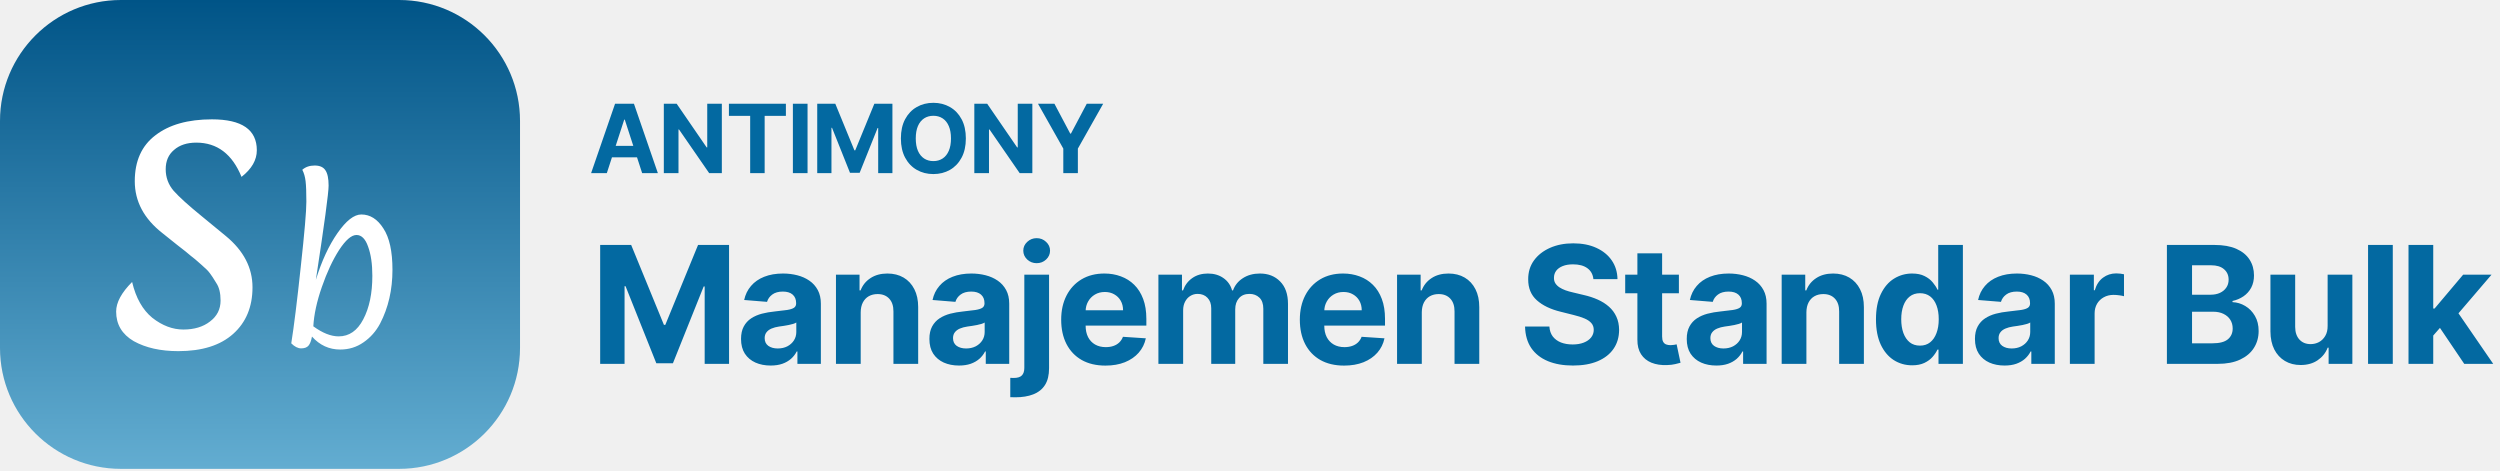
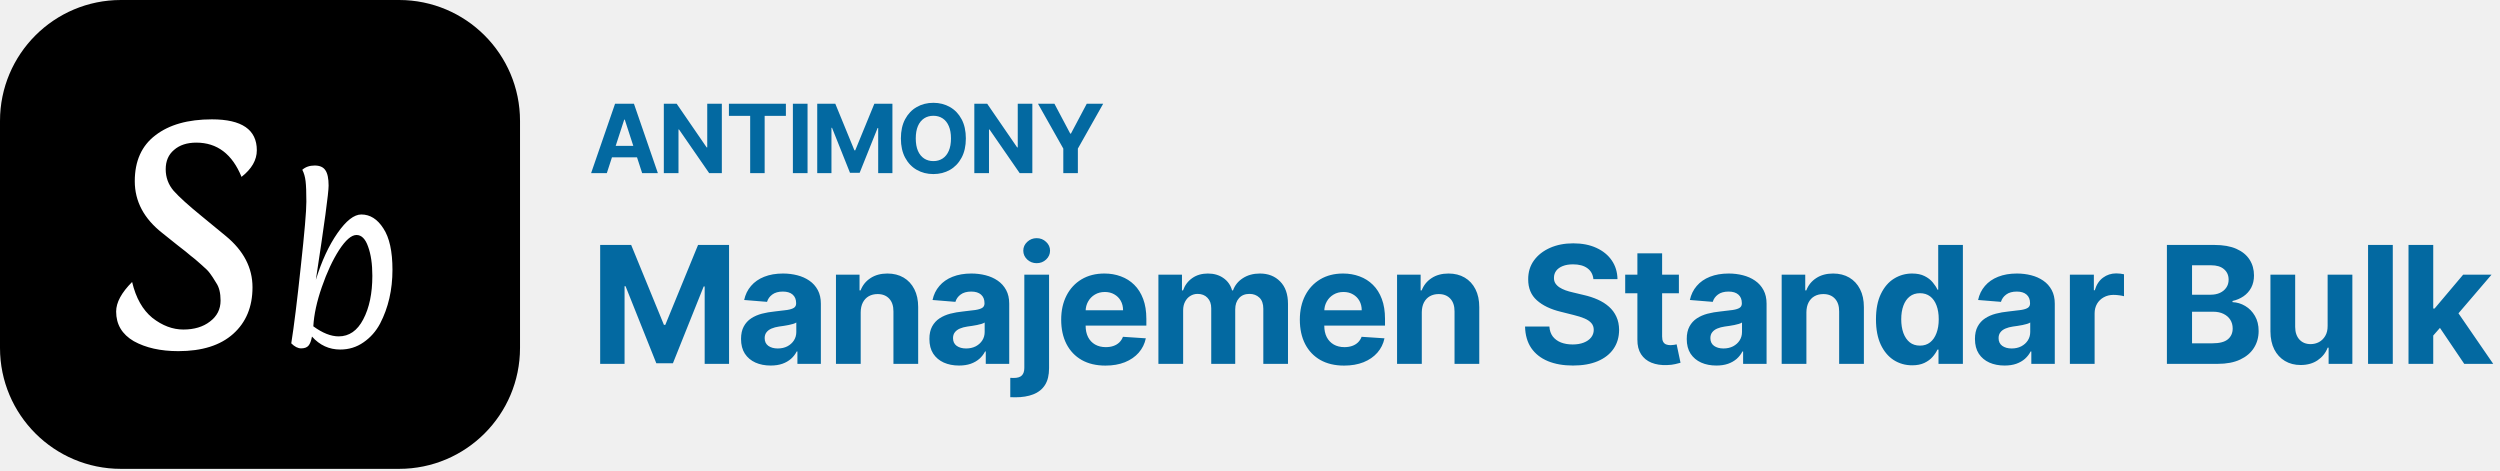
<svg xmlns="http://www.w3.org/2000/svg" width="367" height="69" viewBox="0 0 367 69" fill="none">
  <rect width="76.339" height="68.828" rx="17.753" fill="url(#paint0_linear_1018_8543)" />
  <path d="M28.816 20.938C27.449 20.938 26.359 21.296 25.545 22.012C24.732 22.695 24.325 23.639 24.325 24.843C24.325 26.047 24.715 27.105 25.497 28.017C26.31 28.928 27.677 30.165 29.598 31.727C31.518 33.289 32.706 34.266 33.161 34.656C35.765 36.804 37.067 39.311 37.067 42.175C37.067 45.039 36.123 47.317 34.236 49.01C32.348 50.702 29.663 51.548 26.18 51.548C23.576 51.548 21.396 51.06 19.638 50.084C17.913 49.075 17.05 47.627 17.05 45.739C17.05 44.404 17.832 42.956 19.394 41.394C19.947 43.737 20.94 45.495 22.372 46.666C23.837 47.806 25.35 48.375 26.912 48.375C28.507 48.375 29.809 47.984 30.818 47.203C31.86 46.422 32.38 45.397 32.38 44.128C32.38 43.021 32.169 42.158 31.746 41.54C31.355 40.889 31.046 40.417 30.818 40.124C30.59 39.799 30.151 39.359 29.5 38.806C28.849 38.22 28.345 37.797 27.986 37.537C27.661 37.244 27.01 36.723 26.034 35.974C25.057 35.193 24.325 34.608 23.837 34.217C21.135 32.101 19.785 29.563 19.785 26.601C19.785 23.639 20.794 21.393 22.811 19.863C24.829 18.301 27.596 17.52 31.111 17.52C35.505 17.52 37.702 19.034 37.702 22.061C37.702 23.492 36.953 24.794 35.456 25.966C34.089 22.614 31.876 20.938 28.816 20.938ZM49.718 49.38C51.252 49.38 52.454 48.547 53.325 46.88C54.215 45.195 54.66 43.065 54.66 40.489C54.66 38.766 54.452 37.336 54.035 36.2C53.638 35.064 53.069 34.496 52.331 34.496C51.592 34.496 50.74 35.234 49.774 36.711C48.828 38.188 47.985 39.997 47.246 42.137C46.508 44.258 46.091 46.18 45.996 47.903C47.341 48.888 48.581 49.38 49.718 49.38ZM42.758 50.403C43.156 47.903 43.62 44.163 44.15 39.182C44.699 34.183 44.974 30.992 44.974 29.61C44.974 28.228 44.936 27.224 44.86 26.599C44.785 25.955 44.624 25.397 44.377 24.923C44.851 24.506 45.457 24.298 46.195 24.298C46.934 24.298 47.455 24.526 47.758 24.98C48.08 25.434 48.24 26.192 48.24 27.252C48.24 28.313 47.616 32.924 46.366 41.086C47.218 38.321 48.278 36.029 49.547 34.212C50.816 32.394 51.98 31.485 53.041 31.485C54.329 31.485 55.408 32.166 56.279 33.53C57.169 34.874 57.614 36.901 57.614 39.609C57.614 42.544 57.008 45.176 55.796 47.505C55.19 48.641 54.376 49.56 53.353 50.261C52.35 50.961 51.214 51.312 49.945 51.312C48.316 51.312 46.934 50.677 45.798 49.408C45.684 50.033 45.514 50.478 45.286 50.743C45.059 51.008 44.699 51.141 44.207 51.141C43.734 51.141 43.251 50.895 42.758 50.403Z" fill="white" />
  <path d="M89.082 25.414H86.775L90.29 15.232H93.064L96.574 25.414H94.267L91.716 17.559H91.637L89.082 25.414ZM88.937 21.412H94.386V23.092H88.937V21.412ZM105.966 15.232V25.414H104.106L99.677 19.005H99.602V25.414H97.449V15.232H99.338L103.733 21.635H103.823V15.232H105.966ZM107.006 17.007V15.232H115.369V17.007H112.251V25.414H110.124V17.007H107.006ZM118.548 15.232V25.414H116.396V15.232H118.548ZM119.97 15.232H122.624L125.428 22.073H125.548L128.352 15.232H131.007V25.414H128.918V18.787H128.834L126.199 25.364H124.777L122.142 18.762H122.058V25.414H119.97V15.232ZM141.787 20.323C141.787 21.433 141.576 22.378 141.155 23.157C140.738 23.936 140.168 24.53 139.445 24.942C138.726 25.349 137.917 25.553 137.019 25.553C136.114 25.553 135.302 25.348 134.583 24.936C133.864 24.526 133.295 23.931 132.878 23.152C132.46 22.373 132.251 21.43 132.251 20.323C132.251 19.213 132.46 18.268 132.878 17.489C133.295 16.71 133.864 16.117 134.583 15.709C135.302 15.298 136.114 15.093 137.019 15.093C137.917 15.093 138.726 15.298 139.445 15.709C140.168 16.117 140.738 16.71 141.155 17.489C141.576 18.268 141.787 19.213 141.787 20.323ZM139.604 20.323C139.604 19.604 139.496 18.997 139.281 18.503C139.069 18.009 138.769 17.635 138.381 17.38C137.993 17.125 137.539 16.997 137.019 16.997C136.499 16.997 136.044 17.125 135.657 17.38C135.269 17.635 134.967 18.009 134.752 18.503C134.54 18.997 134.434 19.604 134.434 20.323C134.434 21.042 134.54 21.649 134.752 22.142C134.967 22.636 135.269 23.011 135.657 23.266C136.044 23.521 136.499 23.649 137.019 23.649C137.539 23.649 137.993 23.521 138.381 23.266C138.769 23.011 139.069 22.636 139.281 22.142C139.496 21.649 139.604 21.042 139.604 20.323ZM151.548 15.232V25.414H149.688L145.259 19.005H145.184V25.414H143.031V15.232H144.921L149.315 21.635H149.405V15.232H151.548ZM152.38 15.232H154.791L157.113 19.617H157.212L159.534 15.232H161.945L158.231 21.814V25.414H156.093V21.814L152.38 15.232Z" fill="#0369A1" />
  <path d="M88.105 35.959H92.656L97.463 47.687H97.668L102.474 35.959H107.025V53.414H103.446V42.053H103.301L98.784 53.329H96.347L91.829 42.01H91.685V53.414H88.105V35.959ZM113.131 53.661C112.295 53.661 111.551 53.516 110.898 53.226C110.244 52.931 109.727 52.496 109.347 51.922C108.972 51.343 108.784 50.621 108.784 49.758C108.784 49.03 108.918 48.419 109.185 47.925C109.452 47.431 109.815 47.033 110.276 46.732C110.736 46.431 111.259 46.204 111.844 46.05C112.435 45.897 113.054 45.789 113.702 45.726C114.463 45.647 115.077 45.573 115.543 45.505C116.009 45.431 116.347 45.323 116.557 45.181C116.767 45.039 116.872 44.829 116.872 44.55V44.499C116.872 43.959 116.702 43.542 116.361 43.246C116.026 42.951 115.548 42.803 114.929 42.803C114.276 42.803 113.756 42.948 113.369 43.238C112.983 43.522 112.727 43.88 112.602 44.312L109.244 44.039C109.415 43.243 109.75 42.556 110.25 41.976C110.75 41.391 111.395 40.942 112.185 40.63C112.98 40.312 113.901 40.153 114.946 40.153C115.673 40.153 116.369 40.238 117.034 40.408C117.705 40.579 118.298 40.843 118.815 41.201C119.338 41.559 119.75 42.019 120.051 42.581C120.352 43.138 120.503 43.806 120.503 44.584V53.414H117.06V51.599H116.957C116.747 52.008 116.466 52.368 116.114 52.681C115.761 52.988 115.338 53.229 114.844 53.405C114.349 53.576 113.778 53.661 113.131 53.661ZM114.17 51.155C114.705 51.155 115.176 51.05 115.585 50.84C115.994 50.624 116.315 50.334 116.548 49.971C116.781 49.607 116.898 49.195 116.898 48.735V47.346C116.784 47.419 116.628 47.488 116.429 47.55C116.236 47.607 116.017 47.661 115.773 47.712C115.528 47.758 115.284 47.8 115.04 47.84C114.795 47.874 114.574 47.905 114.375 47.934C113.949 47.996 113.577 48.096 113.259 48.232C112.94 48.368 112.693 48.553 112.517 48.786C112.341 49.013 112.253 49.297 112.253 49.638C112.253 50.133 112.432 50.51 112.79 50.772C113.153 51.028 113.614 51.155 114.17 51.155ZM126.35 45.846V53.414H122.72V40.323H126.18V42.633H126.333C126.623 41.871 127.109 41.269 127.791 40.826C128.472 40.377 129.299 40.153 130.271 40.153C131.18 40.153 131.972 40.351 132.649 40.749C133.325 41.147 133.85 41.715 134.225 42.454C134.6 43.187 134.788 44.062 134.788 45.079V53.414H131.157V45.726C131.163 44.925 130.958 44.3 130.544 43.851C130.129 43.397 129.558 43.169 128.83 43.169C128.342 43.169 127.91 43.275 127.535 43.485C127.166 43.695 126.876 44.002 126.666 44.405C126.461 44.803 126.356 45.283 126.35 45.846ZM140.782 53.661C139.947 53.661 139.203 53.516 138.549 53.226C137.896 52.931 137.379 52.496 136.998 51.922C136.623 51.343 136.436 50.621 136.436 49.758C136.436 49.03 136.569 48.419 136.836 47.925C137.103 47.431 137.467 47.033 137.927 46.732C138.387 46.431 138.91 46.204 139.495 46.05C140.086 45.897 140.706 45.789 141.353 45.726C142.115 45.647 142.728 45.573 143.194 45.505C143.66 45.431 143.998 45.323 144.208 45.181C144.419 45.039 144.524 44.829 144.524 44.55V44.499C144.524 43.959 144.353 43.542 144.012 43.246C143.677 42.951 143.2 42.803 142.581 42.803C141.927 42.803 141.407 42.948 141.021 43.238C140.635 43.522 140.379 43.88 140.254 44.312L136.896 44.039C137.066 43.243 137.402 42.556 137.902 41.976C138.402 41.391 139.046 40.942 139.836 40.63C140.632 40.312 141.552 40.153 142.598 40.153C143.325 40.153 144.021 40.238 144.686 40.408C145.356 40.579 145.95 40.843 146.467 41.201C146.99 41.559 147.402 42.019 147.703 42.581C148.004 43.138 148.154 43.806 148.154 44.584V53.414H144.711V51.599H144.609C144.399 52.008 144.118 52.368 143.765 52.681C143.413 52.988 142.99 53.229 142.495 53.405C142.001 53.576 141.43 53.661 140.782 53.661ZM141.822 51.155C142.356 51.155 142.828 51.05 143.237 50.84C143.646 50.624 143.967 50.334 144.2 49.971C144.433 49.607 144.549 49.195 144.549 48.735V47.346C144.436 47.419 144.279 47.488 144.081 47.55C143.887 47.607 143.669 47.661 143.424 47.712C143.18 47.758 142.936 47.8 142.691 47.84C142.447 47.874 142.225 47.905 142.027 47.934C141.6 47.996 141.228 48.096 140.91 48.232C140.592 48.368 140.345 48.553 140.169 48.786C139.993 49.013 139.904 49.297 139.904 49.638C139.904 50.133 140.083 50.51 140.441 50.772C140.805 51.028 141.265 51.155 141.822 51.155ZM150.371 40.323H154.002V54.062C154.002 55.073 153.803 55.891 153.405 56.516C153.008 57.141 152.437 57.599 151.692 57.888C150.954 58.178 150.07 58.323 149.042 58.323C148.917 58.323 148.797 58.32 148.684 58.314C148.564 58.314 148.439 58.312 148.309 58.306V55.468C148.405 55.474 148.491 55.476 148.564 55.476C148.633 55.482 148.706 55.485 148.786 55.485C149.371 55.485 149.78 55.36 150.013 55.11C150.252 54.865 150.371 54.496 150.371 54.002V40.323ZM152.178 38.635C151.644 38.635 151.184 38.456 150.797 38.099C150.411 37.735 150.218 37.3 150.218 36.794C150.218 36.294 150.411 35.865 150.797 35.508C151.184 35.144 151.644 34.962 152.178 34.962C152.723 34.962 153.187 35.144 153.567 35.508C153.954 35.865 154.147 36.294 154.147 36.794C154.147 37.3 153.954 37.735 153.567 38.099C153.187 38.456 152.723 38.635 152.178 38.635ZM162.276 53.669C160.93 53.669 159.77 53.397 158.799 52.851C157.833 52.3 157.089 51.522 156.566 50.516C156.043 49.505 155.782 48.309 155.782 46.928C155.782 45.581 156.043 44.4 156.566 43.383C157.089 42.365 157.824 41.573 158.773 41.005C159.728 40.437 160.847 40.153 162.131 40.153C162.995 40.153 163.799 40.292 164.543 40.57C165.293 40.843 165.947 41.255 166.503 41.806C167.066 42.357 167.503 43.05 167.816 43.885C168.128 44.715 168.285 45.687 168.285 46.8V47.797H157.231V45.547H164.867C164.867 45.025 164.753 44.562 164.526 44.158C164.299 43.755 163.984 43.439 163.58 43.212C163.182 42.979 162.719 42.863 162.191 42.863C161.64 42.863 161.151 42.99 160.725 43.246C160.305 43.496 159.975 43.834 159.736 44.26C159.498 44.681 159.376 45.15 159.37 45.667V47.806C159.37 48.454 159.489 49.013 159.728 49.485C159.972 49.956 160.316 50.32 160.759 50.576C161.202 50.831 161.728 50.959 162.336 50.959C162.739 50.959 163.109 50.903 163.444 50.789C163.779 50.675 164.066 50.505 164.305 50.278C164.543 50.05 164.725 49.772 164.85 49.442L168.208 49.664C168.038 50.471 167.688 51.175 167.16 51.778C166.637 52.374 165.961 52.84 165.131 53.175C164.307 53.505 163.356 53.669 162.276 53.669ZM170.054 53.414V40.323H173.514V42.633H173.668C173.94 41.865 174.395 41.26 175.031 40.817C175.668 40.374 176.429 40.153 177.315 40.153C178.213 40.153 178.977 40.377 179.608 40.826C180.239 41.269 180.659 41.871 180.869 42.633H181.006C181.273 41.883 181.756 41.283 182.455 40.834C183.159 40.38 183.992 40.153 184.952 40.153C186.173 40.153 187.165 40.542 187.926 41.32C188.693 42.093 189.077 43.189 189.077 44.61V53.414H185.455V45.326C185.455 44.599 185.261 44.053 184.875 43.689C184.489 43.326 184.006 43.144 183.426 43.144C182.767 43.144 182.253 43.354 181.884 43.775C181.514 44.189 181.33 44.738 181.33 45.419V53.414H177.81V45.249C177.81 44.607 177.625 44.096 177.256 43.715C176.892 43.334 176.412 43.144 175.815 43.144C175.412 43.144 175.048 43.246 174.724 43.451C174.406 43.65 174.153 43.931 173.966 44.294C173.778 44.653 173.685 45.073 173.685 45.556V53.414H170.054ZM197.311 53.669C195.964 53.669 194.805 53.397 193.833 52.851C192.867 52.3 192.123 51.522 191.6 50.516C191.078 49.505 190.816 48.309 190.816 46.928C190.816 45.581 191.078 44.4 191.6 43.383C192.123 42.365 192.859 41.573 193.808 41.005C194.762 40.437 195.882 40.153 197.166 40.153C198.029 40.153 198.833 40.292 199.578 40.57C200.328 40.843 200.981 41.255 201.538 41.806C202.1 42.357 202.538 43.05 202.85 43.885C203.163 44.715 203.319 45.687 203.319 46.8V47.797H192.265V45.547H199.901C199.901 45.025 199.788 44.562 199.561 44.158C199.333 43.755 199.018 43.439 198.615 43.212C198.217 42.979 197.754 42.863 197.225 42.863C196.674 42.863 196.186 42.99 195.759 43.246C195.339 43.496 195.009 43.834 194.771 44.26C194.532 44.681 194.41 45.15 194.404 45.667V47.806C194.404 48.454 194.524 49.013 194.762 49.485C195.007 49.956 195.35 50.32 195.794 50.576C196.237 50.831 196.762 50.959 197.37 50.959C197.774 50.959 198.143 50.903 198.478 50.789C198.813 50.675 199.1 50.505 199.339 50.278C199.578 50.05 199.759 49.772 199.884 49.442L203.242 49.664C203.072 50.471 202.722 51.175 202.194 51.778C201.671 52.374 200.995 52.84 200.166 53.175C199.342 53.505 198.39 53.669 197.311 53.669ZM208.719 45.846V53.414H205.088V40.323H208.549V42.633H208.702C208.992 41.871 209.478 41.269 210.159 40.826C210.841 40.377 211.668 40.153 212.64 40.153C213.549 40.153 214.341 40.351 215.017 40.749C215.694 41.147 216.219 41.715 216.594 42.454C216.969 43.187 217.157 44.062 217.157 45.079V53.414H213.526V45.726C213.532 44.925 213.327 44.3 212.912 43.851C212.497 43.397 211.926 43.169 211.199 43.169C210.711 43.169 210.279 43.275 209.904 43.485C209.534 43.695 209.245 44.002 209.034 44.405C208.83 44.803 208.725 45.283 208.719 45.846ZM233.91 40.979C233.842 40.292 233.549 39.758 233.032 39.377C232.515 38.996 231.813 38.806 230.927 38.806C230.324 38.806 229.816 38.891 229.401 39.062C228.986 39.226 228.668 39.456 228.447 39.752C228.231 40.047 228.123 40.383 228.123 40.758C228.111 41.07 228.177 41.343 228.319 41.576C228.467 41.809 228.668 42.01 228.924 42.181C229.18 42.346 229.475 42.49 229.81 42.615C230.145 42.735 230.503 42.837 230.884 42.922L232.452 43.297C233.214 43.468 233.913 43.695 234.549 43.979C235.185 44.263 235.736 44.613 236.202 45.028C236.668 45.442 237.029 45.931 237.285 46.493C237.546 47.056 237.68 47.701 237.685 48.428C237.68 49.496 237.407 50.422 236.867 51.206C236.333 51.985 235.56 52.59 234.549 53.022C233.543 53.448 232.33 53.661 230.91 53.661C229.501 53.661 228.273 53.445 227.228 53.013C226.188 52.581 225.376 51.942 224.79 51.096C224.211 50.243 223.907 49.189 223.878 47.934H227.449C227.489 48.519 227.657 49.008 227.952 49.4C228.253 49.786 228.654 50.079 229.154 50.278C229.66 50.471 230.231 50.567 230.867 50.567C231.492 50.567 232.035 50.476 232.495 50.294C232.961 50.113 233.322 49.86 233.577 49.536C233.833 49.212 233.961 48.84 233.961 48.419C233.961 48.028 233.844 47.698 233.611 47.431C233.384 47.164 233.049 46.937 232.606 46.749C232.168 46.562 231.631 46.391 230.995 46.238L229.094 45.76C227.623 45.403 226.461 44.843 225.609 44.081C224.756 43.32 224.333 42.294 224.339 41.005C224.333 39.948 224.614 39.025 225.182 38.235C225.756 37.445 226.543 36.829 227.543 36.385C228.543 35.942 229.68 35.721 230.952 35.721C232.248 35.721 233.378 35.942 234.344 36.385C235.316 36.829 236.072 37.445 236.611 38.235C237.151 39.025 237.43 39.939 237.447 40.979H233.91ZM246.462 40.323V43.05H238.579V40.323H246.462ZM240.369 37.187H243.999V49.391C243.999 49.726 244.05 49.988 244.153 50.175C244.255 50.357 244.397 50.485 244.579 50.559C244.766 50.633 244.982 50.669 245.227 50.669C245.397 50.669 245.568 50.655 245.738 50.627C245.908 50.593 246.039 50.567 246.13 50.55L246.701 53.252C246.519 53.309 246.264 53.374 245.934 53.448C245.604 53.528 245.204 53.576 244.732 53.593C243.857 53.627 243.09 53.51 242.431 53.243C241.778 52.976 241.269 52.562 240.906 51.999C240.542 51.437 240.363 50.726 240.369 49.868V37.187ZM251.96 53.661C251.125 53.661 250.381 53.516 249.727 53.226C249.074 52.931 248.557 52.496 248.176 51.922C247.801 51.343 247.614 50.621 247.614 49.758C247.614 49.03 247.747 48.419 248.014 47.925C248.281 47.431 248.645 47.033 249.105 46.732C249.566 46.431 250.088 46.204 250.673 46.05C251.264 45.897 251.884 45.789 252.531 45.726C253.293 45.647 253.906 45.573 254.372 45.505C254.838 45.431 255.176 45.323 255.387 45.181C255.597 45.039 255.702 44.829 255.702 44.55V44.499C255.702 43.959 255.531 43.542 255.191 43.246C254.855 42.951 254.378 42.803 253.759 42.803C253.105 42.803 252.585 42.948 252.199 43.238C251.813 43.522 251.557 43.88 251.432 44.312L248.074 44.039C248.245 43.243 248.58 42.556 249.08 41.976C249.58 41.391 250.225 40.942 251.014 40.63C251.81 40.312 252.73 40.153 253.776 40.153C254.503 40.153 255.199 40.238 255.864 40.408C256.534 40.579 257.128 40.843 257.645 41.201C258.168 41.559 258.58 42.019 258.881 42.581C259.182 43.138 259.333 43.806 259.333 44.584V53.414H255.889V51.599H255.787C255.577 52.008 255.296 52.368 254.943 52.681C254.591 52.988 254.168 53.229 253.673 53.405C253.179 53.576 252.608 53.661 251.96 53.661ZM253 51.155C253.534 51.155 254.006 51.05 254.415 50.84C254.824 50.624 255.145 50.334 255.378 49.971C255.611 49.607 255.727 49.195 255.727 48.735V47.346C255.614 47.419 255.458 47.488 255.259 47.55C255.066 47.607 254.847 47.661 254.602 47.712C254.358 47.758 254.114 47.8 253.87 47.84C253.625 47.874 253.404 47.905 253.205 47.934C252.779 47.996 252.406 48.096 252.088 48.232C251.77 48.368 251.523 48.553 251.347 48.786C251.171 49.013 251.083 49.297 251.083 49.638C251.083 50.133 251.262 50.51 251.62 50.772C251.983 51.028 252.443 51.155 253 51.155ZM265.18 45.846V53.414H261.549V40.323H265.01V42.633H265.163C265.453 41.871 265.939 41.269 266.62 40.826C267.302 40.377 268.129 40.153 269.1 40.153C270.01 40.153 270.802 40.351 271.478 40.749C272.154 41.147 272.68 41.715 273.055 42.454C273.43 43.187 273.618 44.062 273.618 45.079V53.414H269.987V45.726C269.993 44.925 269.788 44.3 269.373 43.851C268.958 43.397 268.387 43.169 267.66 43.169C267.171 43.169 266.74 43.275 266.365 43.485C265.995 43.695 265.706 44.002 265.495 44.405C265.291 44.803 265.186 45.283 265.18 45.846ZM280.703 53.627C279.709 53.627 278.808 53.371 278.001 52.86C277.2 52.343 276.564 51.584 276.092 50.584C275.626 49.579 275.393 48.346 275.393 46.885C275.393 45.385 275.635 44.138 276.118 43.144C276.601 42.144 277.243 41.397 278.044 40.903C278.851 40.403 279.734 40.153 280.694 40.153C281.427 40.153 282.038 40.278 282.527 40.528C283.021 40.772 283.419 41.079 283.72 41.448C284.027 41.812 284.26 42.169 284.419 42.522H284.53V35.959H288.152V53.414H284.572V51.317H284.419C284.248 51.681 284.007 52.042 283.694 52.4C283.388 52.752 282.987 53.044 282.493 53.278C282.004 53.51 281.407 53.627 280.703 53.627ZM281.853 50.738C282.439 50.738 282.933 50.579 283.336 50.26C283.746 49.937 284.058 49.485 284.274 48.905C284.496 48.326 284.606 47.647 284.606 46.868C284.606 46.09 284.498 45.414 284.282 44.84C284.067 44.266 283.754 43.823 283.345 43.51C282.936 43.198 282.439 43.042 281.853 43.042C281.257 43.042 280.754 43.204 280.345 43.528C279.936 43.851 279.626 44.3 279.416 44.874C279.206 45.448 279.101 46.113 279.101 46.868C279.101 47.63 279.206 48.303 279.416 48.888C279.632 49.468 279.942 49.922 280.345 50.252C280.754 50.576 281.257 50.738 281.853 50.738ZM294.27 53.661C293.435 53.661 292.69 53.516 292.037 53.226C291.383 52.931 290.866 52.496 290.486 51.922C290.111 51.343 289.923 50.621 289.923 49.758C289.923 49.03 290.057 48.419 290.324 47.925C290.591 47.431 290.954 47.033 291.415 46.732C291.875 46.431 292.398 46.204 292.983 46.05C293.574 45.897 294.193 45.789 294.841 45.726C295.602 45.647 296.216 45.573 296.682 45.505C297.148 45.431 297.486 45.323 297.696 45.181C297.906 45.039 298.011 44.829 298.011 44.55V44.499C298.011 43.959 297.841 43.542 297.5 43.246C297.165 42.951 296.687 42.803 296.068 42.803C295.415 42.803 294.895 42.948 294.508 43.238C294.122 43.522 293.866 43.88 293.741 44.312L290.383 44.039C290.554 43.243 290.889 42.556 291.389 41.976C291.889 41.391 292.534 40.942 293.324 40.63C294.119 40.312 295.04 40.153 296.085 40.153C296.812 40.153 297.508 40.238 298.173 40.408C298.844 40.579 299.437 40.843 299.954 41.201C300.477 41.559 300.889 42.019 301.19 42.581C301.491 43.138 301.642 43.806 301.642 44.584V53.414H298.199V51.599H298.096C297.886 52.008 297.605 52.368 297.253 52.681C296.9 52.988 296.477 53.229 295.983 53.405C295.489 53.576 294.918 53.661 294.27 53.661ZM295.31 51.155C295.844 51.155 296.315 51.05 296.724 50.84C297.133 50.624 297.454 50.334 297.687 49.971C297.92 49.607 298.037 49.195 298.037 48.735V47.346C297.923 47.419 297.767 47.488 297.568 47.55C297.375 47.607 297.156 47.661 296.912 47.712C296.668 47.758 296.423 47.8 296.179 47.84C295.935 47.874 295.713 47.905 295.514 47.934C295.088 47.996 294.716 48.096 294.398 48.232C294.079 48.368 293.832 48.553 293.656 48.786C293.48 49.013 293.392 49.297 293.392 49.638C293.392 50.133 293.571 50.51 293.929 50.772C294.293 51.028 294.753 51.155 295.31 51.155ZM303.859 53.414V40.323H307.379V42.607H307.515C307.754 41.794 308.154 41.181 308.717 40.766C309.279 40.346 309.927 40.135 310.66 40.135C310.842 40.135 311.038 40.147 311.248 40.169C311.458 40.192 311.643 40.224 311.802 40.263V43.485C311.631 43.434 311.396 43.388 311.094 43.349C310.793 43.309 310.518 43.289 310.268 43.289C309.734 43.289 309.256 43.405 308.836 43.638C308.421 43.865 308.092 44.184 307.847 44.593C307.609 45.002 307.489 45.474 307.489 46.008V53.414H303.859ZM318.102 53.414V35.959H325.091C326.375 35.959 327.446 36.15 328.304 36.53C329.162 36.911 329.806 37.439 330.238 38.115C330.67 38.786 330.886 39.559 330.886 40.434C330.886 41.115 330.75 41.715 330.477 42.232C330.204 42.743 329.829 43.164 329.352 43.493C328.88 43.817 328.341 44.047 327.733 44.184V44.354C328.397 44.383 329.019 44.57 329.599 44.917C330.184 45.263 330.659 45.749 331.022 46.374C331.386 46.993 331.568 47.732 331.568 48.59C331.568 49.516 331.338 50.343 330.877 51.07C330.423 51.792 329.75 52.363 328.858 52.783C327.966 53.204 326.866 53.414 325.559 53.414H318.102ZM321.792 50.397H324.801C325.829 50.397 326.579 50.201 327.051 49.809C327.522 49.411 327.758 48.883 327.758 48.224C327.758 47.74 327.642 47.314 327.409 46.945C327.176 46.576 326.843 46.286 326.412 46.076C325.985 45.865 325.477 45.76 324.886 45.76H321.792V50.397ZM321.792 43.263H324.528C325.034 43.263 325.483 43.175 325.875 42.999C326.272 42.817 326.585 42.562 326.812 42.232C327.045 41.903 327.162 41.508 327.162 41.047C327.162 40.417 326.937 39.908 326.488 39.522C326.045 39.135 325.414 38.942 324.596 38.942H321.792V43.263ZM341.696 47.84V40.323H345.326V53.414H341.841V51.036H341.704C341.409 51.803 340.917 52.419 340.23 52.885C339.548 53.351 338.716 53.584 337.733 53.584C336.858 53.584 336.088 53.385 335.423 52.988C334.758 52.59 334.238 52.025 333.863 51.292C333.494 50.559 333.307 49.681 333.301 48.658V40.323H336.932V48.01C336.937 48.783 337.145 49.394 337.554 49.843C337.963 50.292 338.511 50.516 339.199 50.516C339.636 50.516 340.045 50.417 340.426 50.218C340.807 50.013 341.113 49.712 341.346 49.314C341.585 48.917 341.701 48.425 341.696 47.84ZM351.261 35.959V53.414H347.631V35.959H351.261ZM356.859 49.647L356.868 45.292H357.396L361.59 40.323H365.757L360.124 46.903H359.263L356.859 49.647ZM353.57 53.414V35.959H357.2V53.414H353.57ZM361.751 53.414L357.899 47.712L360.32 45.147L366.004 53.414H361.751Z" fill="#0369A1" />
  <defs>
    <linearGradient id="paint0_linear_1018_8543" x1="38.169" y1="0" x2="38.169" y2="68.828" gradientUnits="userSpaceOnUse">
-       <stop stop-color="#005487" />
-       <stop offset="1" stop-color="#63ADD1" />
+       <stop stopColor="#005487" />
+       <stop offset="1" stopColor="#63ADD1" />
    </linearGradient>
  </defs>
</svg>
